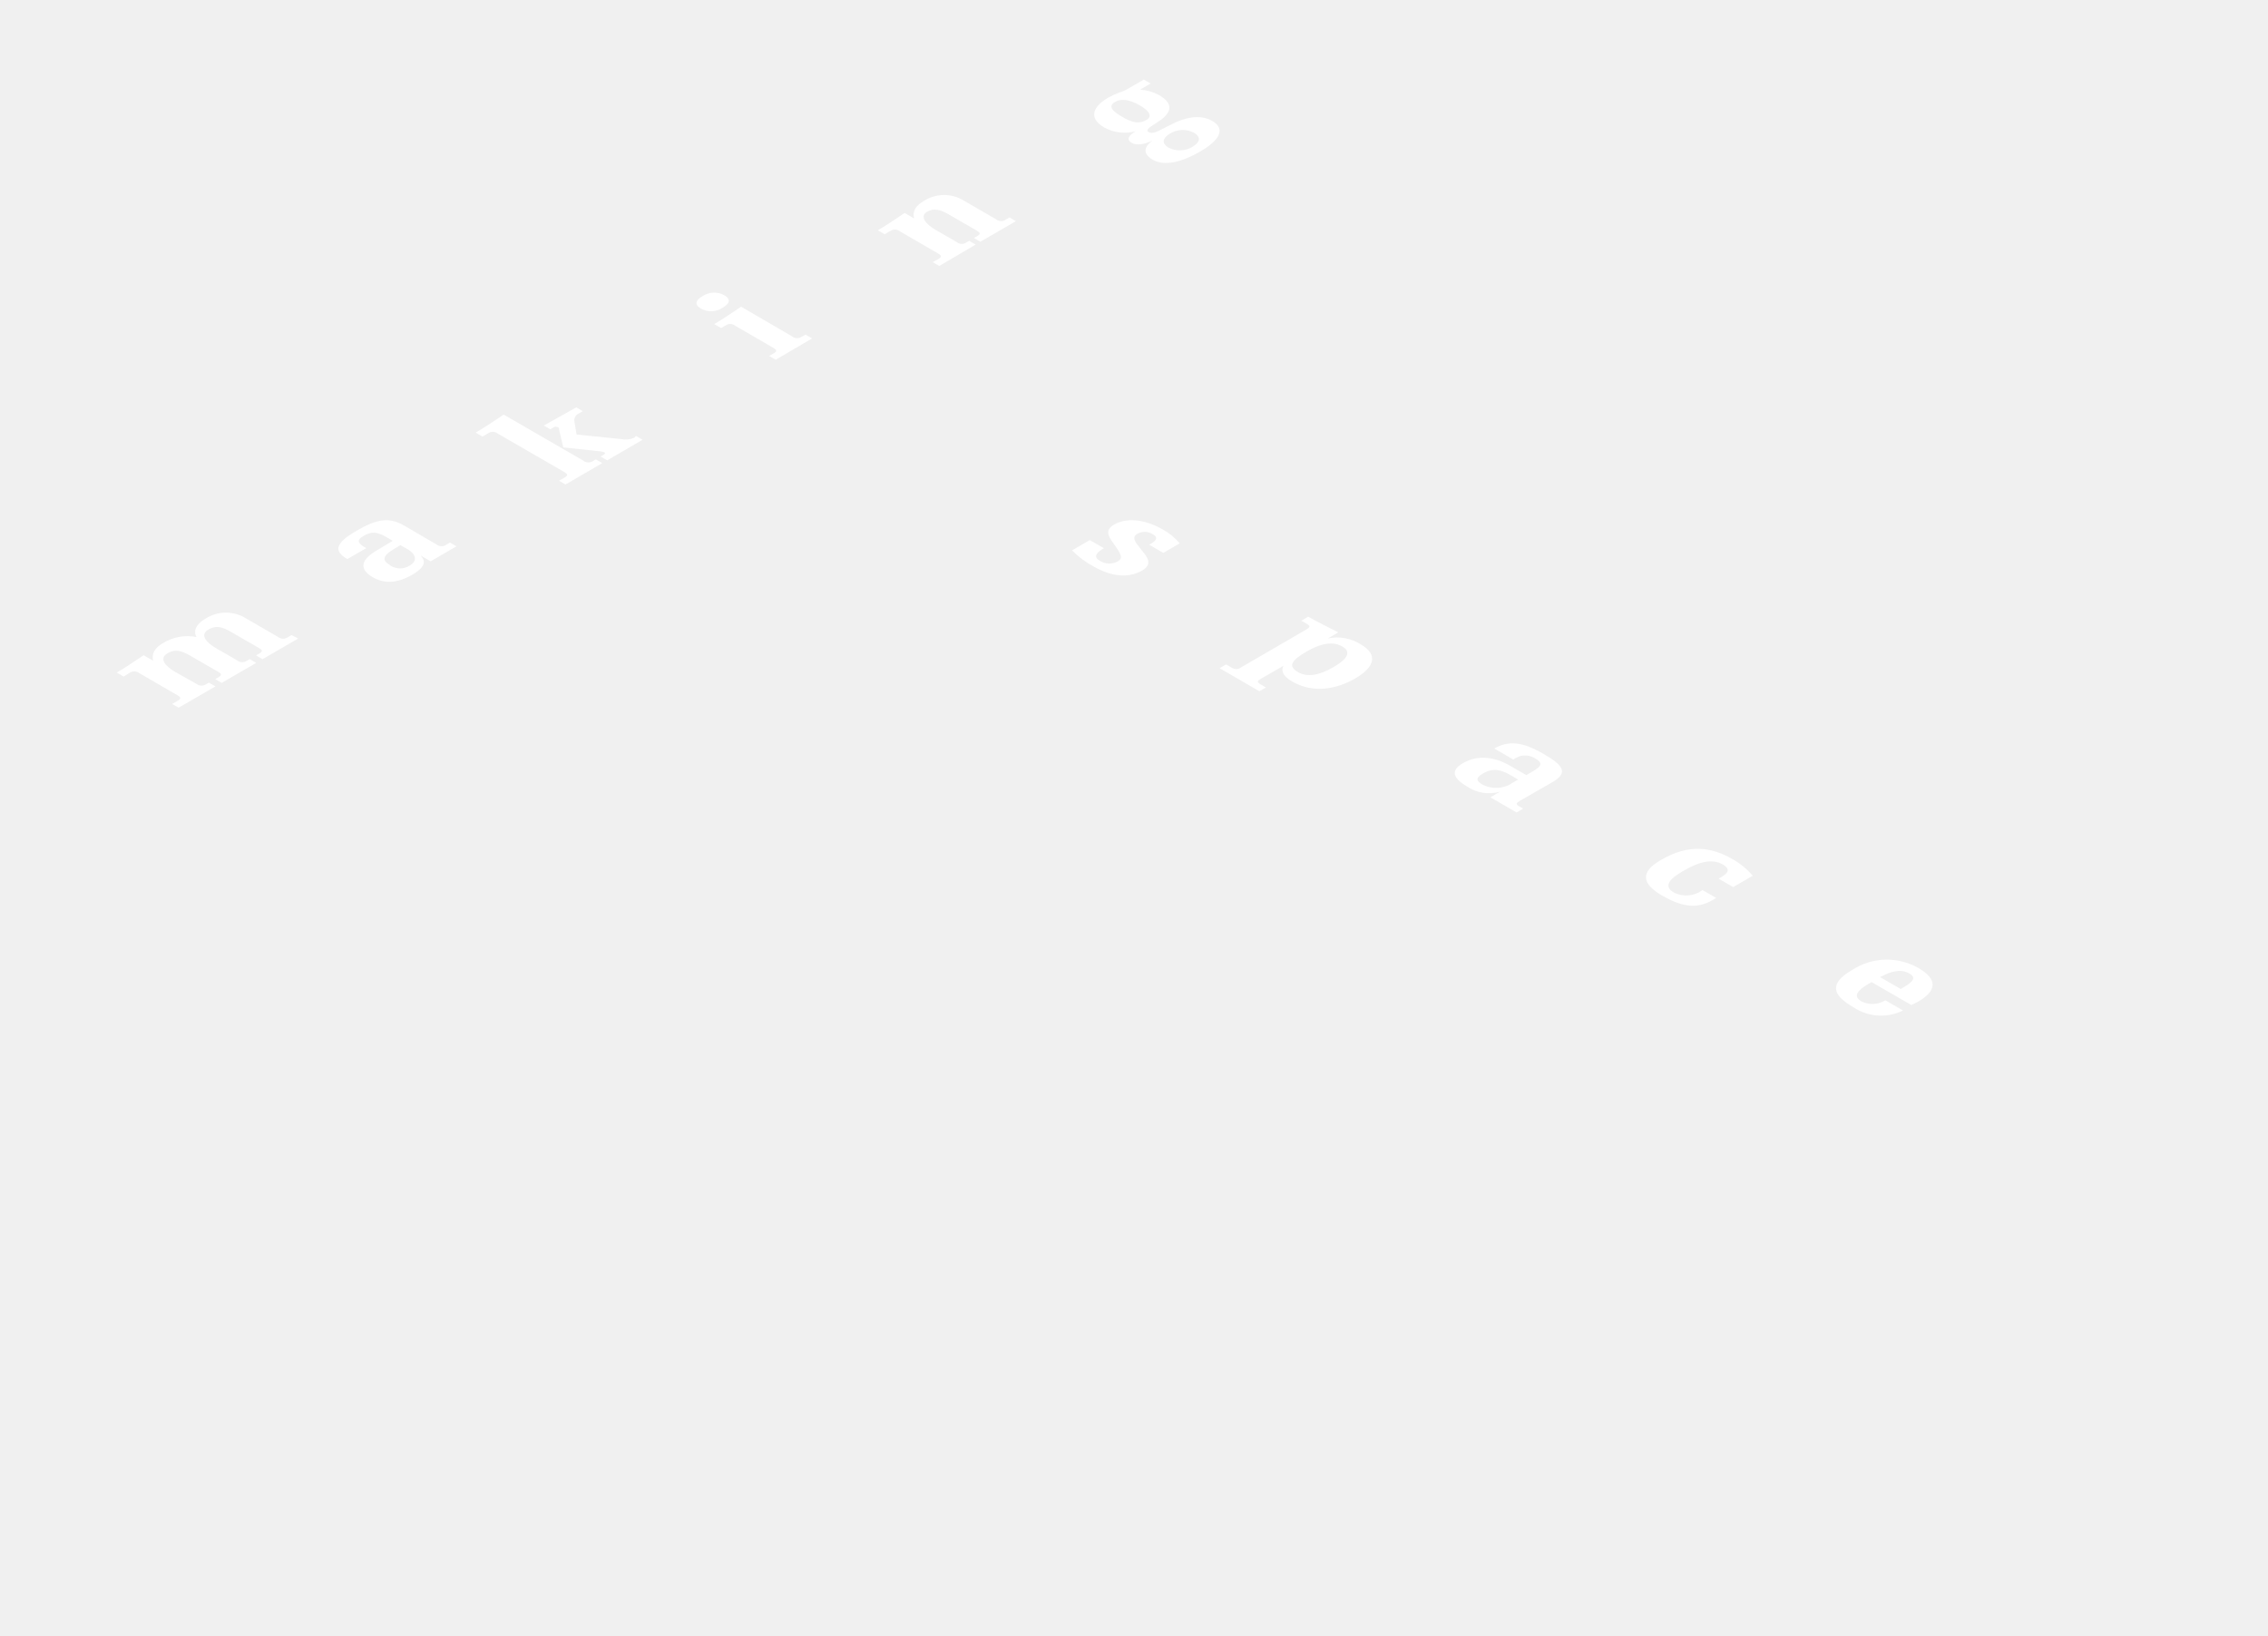
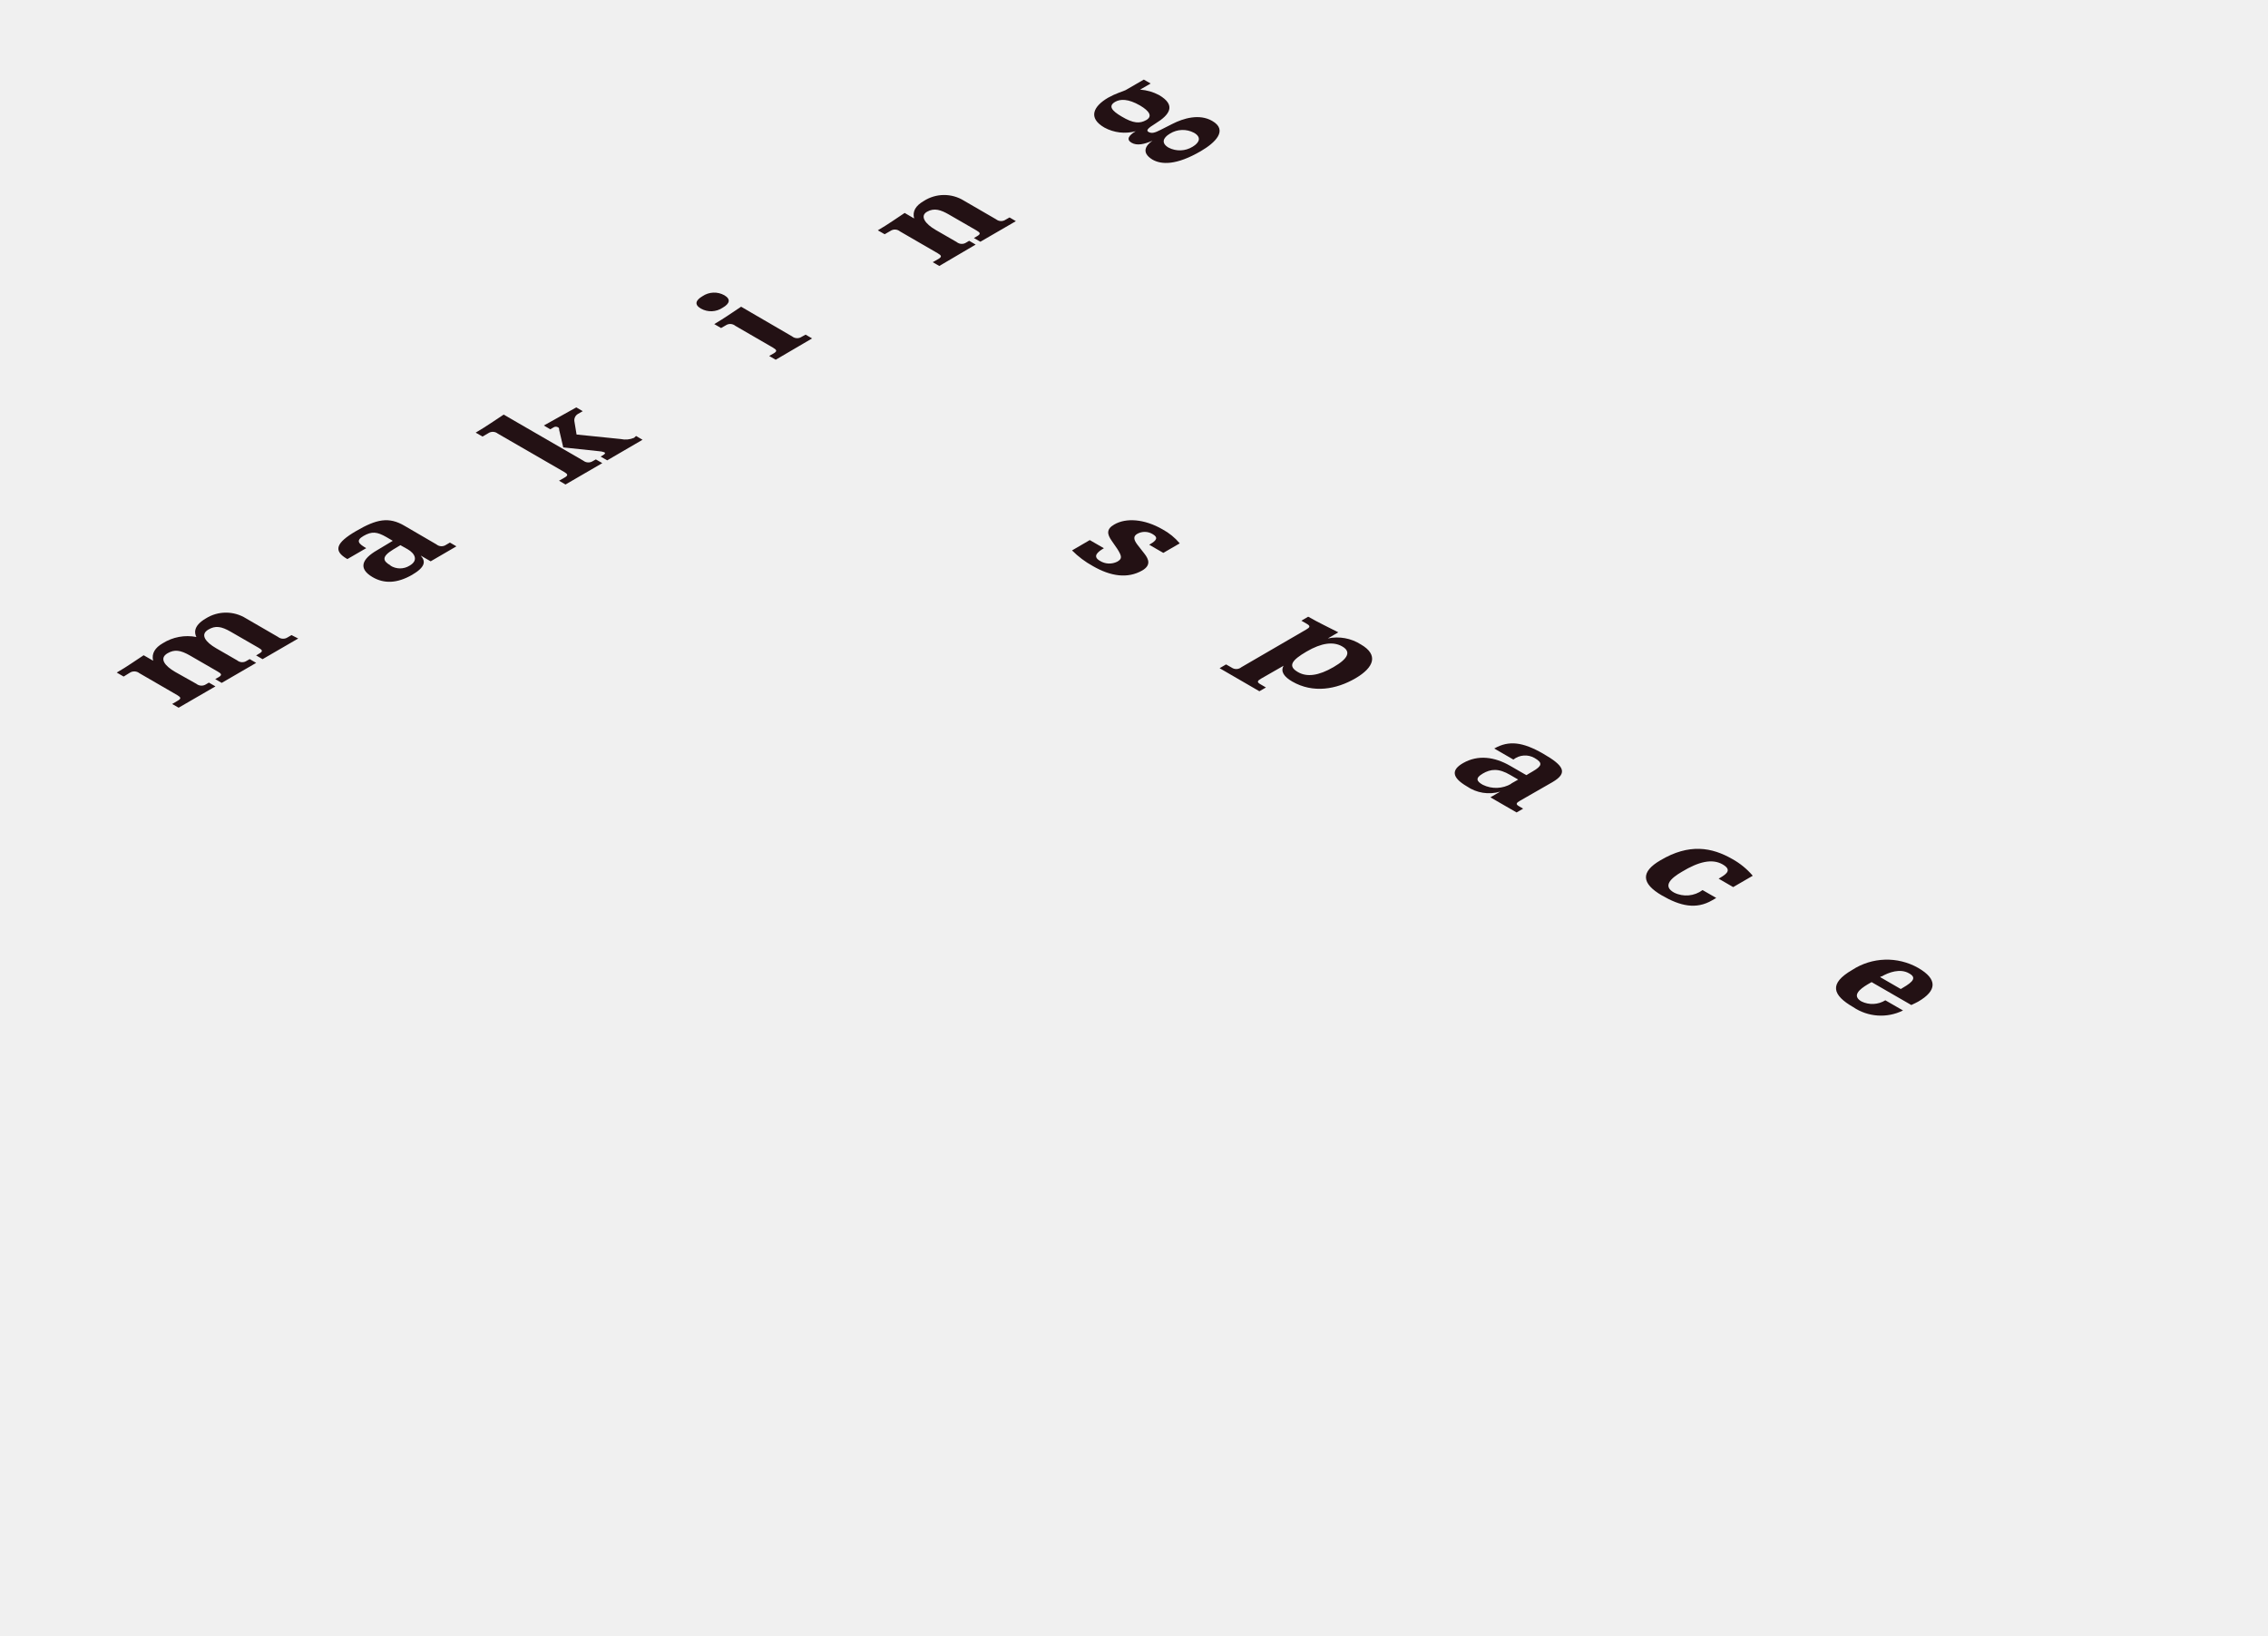
<svg xmlns="http://www.w3.org/2000/svg" viewBox="0 0 311.82 224.87" style="">
  <defs>
-     <style>.cls-1,.cls-3{fill:none;stroke:#fff;stroke-miterlimit:10;}.cls-1{stroke-width:0.64px;}.cls-2{fill:#fff;}.cls-3{stroke-width:0.75px;}</style>
+     <style>.cls-1,.cls-3{fill:none;stroke:#231114;stroke-miterlimit:10;}.cls-1{stroke-width:0.64px;}.cls-2{fill:#231114;}.cls-3{stroke-width:0.75px;}</style>
  </defs>
  <g id="Layer_2" data-name="Layer 2">
    <g id="Layer_1-2" data-name="Layer 1">
      <path class="cls-1 kDHbxXUl_0" d="M129.99,104.93L155.9,119.88L155.9,149.72L181.54,164.63" />
      <path class="cls-1 kDHbxXUl_1" d="M129.99,75.07L259.35,149.75L285.22,134.82L155.87,60.12L129.99,75.07Z" />
      <path class="cls-1 kDHbxXUl_2" d="M26.53,134.83L52.85,119.66L78.12,104.38L78.25,134.83L52.85,119.66" />
      <path class="cls-1 kDHbxXUl_3" d="M26.51,104.92L181.74,15.26L155.87,0.37L0.64,89.96L26.51,104.92Z" />
      <path class="cls-1 kDHbxXUl_4" d="M0.65,91.48L0.65,119.86L26.53,134.83L26.53,105.85" />
      <path class="cls-2 kDHbxXUl_5" d="M41,87.77,36.1,90.61l-.89-.52.46-.27c.51-.3.41-.47-.11-.77l-3.8-2.19c-1.36-.79-2.16-.88-3.11-.32-1.18.68-.4,1.72,1.07,2.57l2.88,1.66a1.1,1.1,0,0,0,1.33.06l.4-.23.89.52-4.74,2.75-.89-.52.46-.26c.51-.3.41-.48-.1-.77l-3.81-2.2c-1.35-.78-2.16-.87-3.11-.32-1.18.69-.4,1.72,1.07,2.57L27,94a1.13,1.13,0,0,0,1.33.06l.39-.23.9.52-5.06,2.93-.89-.51.78-.46c.51-.29.41-.47-.1-.77l-5.18-3a1.13,1.13,0,0,0-1.33-.06L17,93l-.95-.55c1.47-.84,2.55-1.64,3.7-2.38l1.3.75c-.23-1,.26-1.78,1.33-2.4A6.4,6.4,0,0,1,27,87.56c-.22-.43-.55-1.47,1.3-2.55A5.2,5.2,0,0,1,33.82,85l4.4,2.55a1.13,1.13,0,0,0,1.33.06l.53-.31Z" />
      <path class="cls-2 kDHbxXUl_6" d="M57.87,76.41c.65.73.66,1.52-1.23,2.62-2.06,1.17-3.82,1.23-5.42.3l0,0c-2-1.18-1.48-2.48.63-3.7L54,74.34l-.87-.51c-1.29-.74-2-.82-3.15-.16s-.61,1.11.37,1.68l-2.59,1.5c-2-1.13-1.57-2.24,1.21-3.86s4.48-2,6.67-.7L60,74.83a1.1,1.1,0,0,0,1.33.06l.53-.31.89.52-3.54,2.06-1.33-.77Zm-4.19,1.34a2.47,2.47,0,0,0,2.64,0c1.23-.71.74-1.66-.27-2.25l-1-.56-1,.6c-1.64,1-1.41,1.58-.36,2.18" />
      <path class="cls-2 kDHbxXUl_7" d="M87.45,59.93l.89.52-4.86,2.83-.9-.52.31-.18c.36-.21.34-.33.2-.41a2.64,2.64,0,0,0-.76-.15l-4.89-.52-.56-2.39c0-.14,0-.3-.14-.36a.58.58,0,0,0-.64,0l-.44.26-.89-.52L79.23,56l.89.52-.66.38a1,1,0,0,0-.49,1l.3,1.83,6.08.62a3,3,0,0,0,1.83-.17Z" />
      <path class="cls-2 kDHbxXUl_8" d="M81.53,63.37l.39-.22.89.51L77.75,66.6l-.89-.52.79-.45c.51-.3.4-.47-.11-.77l-9.09-5.25a1.11,1.11,0,0,0-1.32-.06l-.79.46-.94-.54c1.61-.94,2.7-1.74,3.85-2.48l10.94,6.33A1.13,1.13,0,0,0,81.53,63.37Z" />
      <path class="cls-2 kDHbxXUl_9" d="M99.58,40.58c.94.55.74,1.16-.21,1.71a2.85,2.85,0,0,1-3,.13c-.94-.54-.74-1.15.22-1.71A2.87,2.87,0,0,1,99.58,40.58Z" />
      <path class="cls-2 kDHbxXUl_10" d="M110.76,46l.89.52-5,2.93-.9-.52.63-.36c.51-.3.41-.48-.1-.78l-5.18-3a1.1,1.1,0,0,0-1.33-.06l-.63.36-.94-.54c1.46-.85,2.55-1.64,3.69-2.39l7,4.07a1.11,1.11,0,0,0,1.34.06Z" />
      <path class="cls-2 kDHbxXUl_11" d="M139.67,30.4l-4.88,2.83-.89-.51.46-.27c.51-.3.41-.47-.1-.77l-3.81-2.2c-1.06-.61-2-.95-3-.37s-.28,1.65,1.2,2.5l2.88,1.66a1.1,1.1,0,0,0,1.33.06l.39-.23.89.52-5,2.94-.9-.52.79-.45c.5-.3.41-.48-.11-.78l-5.18-3a1.1,1.1,0,0,0-1.33-.06l-.78.45-.94-.54c1.46-.85,2.55-1.64,3.69-2.39l1.3.76,0,0c-.26-1,.23-1.76,1.31-2.39a5.16,5.16,0,0,1,5.55-.05l4.4,2.55a1.11,1.11,0,0,0,1.33.05l.53-.3Z" />
      <path class="cls-2 kDHbxXUl_12" d="M166.66,16.62c2.21,1.27.43,3-1.57,4.16-3.35,1.95-5.4,1.87-6.64,1.16-1.64-1-.86-2,0-2.6-1.12.49-2.13.72-2.88.28s-.4-1,.57-1.58a5.81,5.81,0,0,1-4.31-.51c-2.28-1.32-1.52-2.91.52-4.1a11.1,11.1,0,0,1,1.54-.71c.41-.16.73-.25.88-.34l2.49-1.44.94.54-1.45.84a6.51,6.51,0,0,1,2.59.74c2.43,1.41,1.45,2.73-.45,3.9-1.18.72-1.35,1-.94,1.2s.8.11,1.62-.31l1.6-.81C162.69,16.26,164.89,15.6,166.66,16.62Zm-6,3.67a3.35,3.35,0,0,0,3.31-.12c1-.6,1.21-1.34.19-1.92a3.32,3.32,0,0,0-3.31.12c-1,.59-1.2,1.33-.19,1.92M154.18,16c1.66,1,2.55,1,3.42.5s.46-1.22-.86-2c-1.65-.95-2.72-.9-3.42-.5-1,.58-.44,1.23.86,2" />
      <path class="cls-2 kDHbxXUl_13" d="M159.84,72.77a8.19,8.19,0,0,1,2.36,1.92L159.94,76,158,74.88l.15-.09c.86-.5,1.12-.91.34-1.36a2.09,2.09,0,0,0-2.13-.05c-.52.3-.56.73,0,1.47l1,1.28c.59.76.9,1.58-.32,2.29-2,1.14-4.31.82-6.79-.61a12.57,12.57,0,0,1-2.86-2.15l2.44-1.42,1.94,1.12c-.86.5-1.61,1.12-.55,1.73a2.43,2.43,0,0,0,2.4.11c.65-.38.67-.69,0-1.74l-.78-1.13c-.64-.91-.74-1.6.35-2.23C154.79,71.17,157.29,71.3,159.84,72.77Z" />
      <path class="cls-2 kDHbxXUl_14" d="M187.11,88.59c2.44,1.41,1.83,3.15-.77,4.66s-5.81,2.09-8.68.43c-1.11-.64-1.64-1.38-1.18-2.17l-3.09,1.77c-.52.3-.62.48-.11.77l.77.45-.9.52-5.47-3.17.89-.52.77.44a1.11,1.11,0,0,0,1.34-.06l8.9-5.17c.52-.3.62-.48.1-.78l-.76-.44.94-.55c1.46.84,2.85,1.48,4.14,2.15l-1.44.84,0,0A6.09,6.09,0,0,1,187.11,88.59Zm-8.65,3.8c1.23.71,2.83.5,4.88-.69s2.43-2.13,1.2-2.84-2.86-.49-4.9.7-2.64,2-1.18,2.83" />
      <path class="cls-2 kDHbxXUl_15" d="M208.87,110.84l.54.32-.9.52-3.6-2.08,1.34-.78,0,0a5.39,5.39,0,0,1-4.58-.73c-2.08-1.22-2.16-2.26-.51-3.2,2.05-1.17,4.32-.86,6.47.38l2.22,1.28.87-.51c1.29-.75,1.43-1.17.27-1.84a2.6,2.6,0,0,0-2.92.21l-2.63-1.52c2-1.14,3.91-.91,6.74.72s3.45,2.63,1.25,3.91L209,110.06C208.45,110.37,208.35,110.55,208.87,110.84Zm-1.14-3.11,1-.57-1.05-.61c-1.67-1-2.76-.83-3.81-.22s-.89,1.06,0,1.55a4.13,4.13,0,0,0,3.92-.15" />
      <path class="cls-2 kDHbxXUl_16" d="M238.2,118.1a10.11,10.11,0,0,1,2.78,2.28l-2.69,1.56-2-1.16.19-.11c1.05-.61,1.58-1.14.36-1.85-1.45-.83-3.31-.37-5.58,1-1.59.92-2.7,2-1.09,2.88a3.75,3.75,0,0,0,3.91-.35l1.88,1.08-.55.32c-2.24,1.31-4.42.78-6.9-.65-2.89-1.67-2.93-3.27-.23-4.84C232.23,115.91,235.36,116.46,238.2,118.1Z" />
      <path class="cls-2 kDHbxXUl_17" d="M255.93,137.66a3.4,3.4,0,0,0,3.28-.16l2.43,1.4a6.82,6.82,0,0,1-6.86-.47c-2.84-1.64-3.37-3.22-.13-5.1a8.73,8.73,0,0,1,9.08-.28c2.7,1.56,2.57,3.14,0,4.63-.23.13-.59.3-.95.47L257.32,135l-.54.31C255.63,136,254.58,136.88,255.93,137.66Zm2.76-3.47-.2.12,2.84,1.64.27-.16c1.5-.87,1.91-1.43.86-2-1.22-.7-2.77-.14-3.77.44" />
      <path class="cls-1 kDHbxXUl_18" d="M181.74,15.26L181.78,45.2L233.31,15.46L259.19,30.37L207.34,60.27L181.78,45.2L181.74,74.94" />
      <path class="cls-1 kDHbxXUl_19" d="M104.12,179.47L130.01,164.75L155.9,179.41L129.97,194.45L104.12,179.47Z" />
      <path class="cls-1 kDHbxXUl_20" d="M104.12,179.47L104.13,209.48L129.99,224.5L155.9,209.63L155.9,179.41" />
      <path class="cls-1 kDHbxXUl_21" d="M129.99,224.5L129.97,194.45" />
      <path class="cls-1 kDHbxXUl_22" d="M259.4,59.82L285.29,45.09L311.18,59.76L285.25,74.8L259.4,59.82Z" />
      <path class="cls-1 kDHbxXUl_23" d="M259.4,59.82L259.39,119.88L285.25,134.91L311.18,119.91L311.18,59.76" />
      <path class="cls-1 kDHbxXUl_24" d="M285.25,134.91L285.25,74.8" />
      <path class="cls-1 kDHbxXUl_25" d="M181.74,194.45L233.68,164.63L206.97,149.98L155.9,179.41L181.74,194.45Z" />
      <path class="cls-1 kDHbxXUl_26" d="M259.35,179.68L285.29,164.63L285.22,134.82" />
      <path class="cls-3 kDHbxXUl_27" d="M181.74,224.5L181.74,194.45" />
      <path class="cls-1 kDHbxXUl_28" d="M259.35,149.75L259.35,179.68L233.68,164.63L233.56,194.58L181.74,224.5L155.9,209.63" />
      <path class="cls-1 kDHbxXUl_29" d="M78.25,134.83L129.99,104.93L129.99,76.56" />
      <path class="cls-1 kDHbxXUl_30" d="M259.19,30.37L259.19,60.02L207.34,89.96L207.34,60.27" />
      <path class="cls-1 kDHbxXUl_31" d="M26.51,74.99L52.38,89.96" />
      <path class="cls-1 kDHbxXUl_32" d="M52.38,60.03L78.25,74.99" />
      <path class="cls-1 kDHbxXUl_33" d="M78.25,45.07L104.12,60.03" />
      <path class="cls-1 kDHbxXUl_34" d="M104.12,30.11L129.99,45.07" />
      <path class="cls-1 kDHbxXUl_35" d="M129.99,15.15L155.87,30.11" />
      <path class="cls-1 kDHbxXUl_36" d="M155.87,90.01L181.74,75.05" />
      <path class="cls-1 kDHbxXUl_37" d="M181.74,104.81L207.61,89.85" />
      <path class="cls-1 kDHbxXUl_38" d="M207.61,119.61L233.48,104.65" />
      <path class="cls-1 kDHbxXUl_39" d="M233.48,134.41L259.35,119.45" />
    </g>
  </g>
  <style data-made-with="vivus-instant">.kDHbxXUl_0{stroke-dasharray:90 92;stroke-dashoffset:91;animation:kDHbxXUl_draw 1333ms linear 0ms forwards;}.kDHbxXUl_1{stroke-dasharray:359 361;stroke-dashoffset:360;animation:kDHbxXUl_draw 1333ms linear 17ms forwards;}.kDHbxXUl_2{stroke-dasharray:120 122;stroke-dashoffset:121;animation:kDHbxXUl_draw 1333ms linear 34ms forwards;}.kDHbxXUl_3{stroke-dasharray:419 421;stroke-dashoffset:420;animation:kDHbxXUl_draw 1333ms linear 51ms forwards;}.kDHbxXUl_4{stroke-dasharray:88 90;stroke-dashoffset:89;animation:kDHbxXUl_draw 1333ms linear 68ms forwards;}.kDHbxXUl_5{stroke-dasharray:101 103;stroke-dashoffset:102;animation:kDHbxXUl_draw 1333ms linear 85ms forwards;}.kDHbxXUl_6{stroke-dasharray:65 67;stroke-dashoffset:66;animation:kDHbxXUl_draw 1333ms linear 102ms forwards;}.kDHbxXUl_7{stroke-dasharray:38 40;stroke-dashoffset:39;animation:kDHbxXUl_draw 1333ms linear 119ms forwards;}.kDHbxXUl_8{stroke-dasharray:43 45;stroke-dashoffset:44;animation:kDHbxXUl_draw 1333ms linear 136ms forwards;}.kDHbxXUl_9{stroke-dasharray:11 13;stroke-dashoffset:12;animation:kDHbxXUl_draw 1333ms linear 153ms forwards;}.kDHbxXUl_10{stroke-dasharray:34 36;stroke-dashoffset:35;animation:kDHbxXUl_draw 1333ms linear 170ms forwards;}.kDHbxXUl_11{stroke-dasharray:67 69;stroke-dashoffset:68;animation:kDHbxXUl_draw 1333ms linear 188ms forwards;}.kDHbxXUl_12{stroke-dasharray:84 86;stroke-dashoffset:85;animation:kDHbxXUl_draw 1333ms linear 205ms forwards;}.kDHbxXUl_13{stroke-dasharray:53 55;stroke-dashoffset:54;animation:kDHbxXUl_draw 1333ms linear 222ms forwards;}.kDHbxXUl_14{stroke-dasharray:78 80;stroke-dashoffset:79;animation:kDHbxXUl_draw 1333ms linear 239ms forwards;}.kDHbxXUl_15{stroke-dasharray:68 70;stroke-dashoffset:69;animation:kDHbxXUl_draw 1333ms linear 256ms forwards;}.kDHbxXUl_16{stroke-dasharray:54 56;stroke-dashoffset:55;animation:kDHbxXUl_draw 1333ms linear 273ms forwards;}.kDHbxXUl_17{stroke-dasharray:59 61;stroke-dashoffset:60;animation:kDHbxXUl_draw 1333ms linear 290ms forwards;}.kDHbxXUl_18{stroke-dasharray:239 241;stroke-dashoffset:240;animation:kDHbxXUl_draw 1333ms linear 307ms forwards;}.kDHbxXUl_19{stroke-dasharray:120 122;stroke-dashoffset:121;animation:kDHbxXUl_draw 1333ms linear 324ms forwards;}.kDHbxXUl_20{stroke-dasharray:121 123;stroke-dashoffset:122;animation:kDHbxXUl_draw 1333ms linear 341ms forwards;}.kDHbxXUl_21{stroke-dasharray:31 33;stroke-dashoffset:32;animation:kDHbxXUl_draw 1333ms linear 358ms forwards;}.kDHbxXUl_22{stroke-dasharray:120 122;stroke-dashoffset:121;animation:kDHbxXUl_draw 1333ms linear 376ms forwards;}.kDHbxXUl_23{stroke-dasharray:181 183;stroke-dashoffset:182;animation:kDHbxXUl_draw 1333ms linear 393ms forwards;}.kDHbxXUl_24{stroke-dasharray:61 63;stroke-dashoffset:62;animation:kDHbxXUl_draw 1333ms linear 410ms forwards;}.kDHbxXUl_25{stroke-dasharray:180 182;stroke-dashoffset:181;animation:kDHbxXUl_draw 1333ms linear 427ms forwards;}.kDHbxXUl_26{stroke-dasharray:60 62;stroke-dashoffset:61;animation:kDHbxXUl_draw 1333ms linear 444ms forwards;}.kDHbxXUl_27{stroke-dasharray:31 33;stroke-dashoffset:32;animation:kDHbxXUl_draw 1333ms linear 461ms forwards;}.kDHbxXUl_28{stroke-dasharray:180 182;stroke-dashoffset:181;animation:kDHbxXUl_draw 1333ms linear 478ms forwards;}.kDHbxXUl_29{stroke-dasharray:89 91;stroke-dashoffset:90;animation:kDHbxXUl_draw 1333ms linear 495ms forwards;}.kDHbxXUl_30{stroke-dasharray:120 122;stroke-dashoffset:121;animation:kDHbxXUl_draw 1333ms linear 512ms forwards;}.kDHbxXUl_31{stroke-dasharray:30 32;stroke-dashoffset:31;animation:kDHbxXUl_draw 1333ms linear 529ms forwards;}.kDHbxXUl_32{stroke-dasharray:30 32;stroke-dashoffset:31;animation:kDHbxXUl_draw 1333ms linear 547ms forwards;}.kDHbxXUl_33{stroke-dasharray:30 32;stroke-dashoffset:31;animation:kDHbxXUl_draw 1333ms linear 564ms forwards;}.kDHbxXUl_34{stroke-dasharray:30 32;stroke-dashoffset:31;animation:kDHbxXUl_draw 1333ms linear 581ms forwards;}.kDHbxXUl_35{stroke-dasharray:30 32;stroke-dashoffset:31;animation:kDHbxXUl_draw 1333ms linear 598ms forwards;}.kDHbxXUl_36{stroke-dasharray:30 32;stroke-dashoffset:31;animation:kDHbxXUl_draw 1333ms linear 615ms forwards;}.kDHbxXUl_37{stroke-dasharray:30 32;stroke-dashoffset:31;animation:kDHbxXUl_draw 1333ms linear 632ms forwards;}.kDHbxXUl_38{stroke-dasharray:30 32;stroke-dashoffset:31;animation:kDHbxXUl_draw 1333ms linear 649ms forwards;}.kDHbxXUl_39{stroke-dasharray:30 32;stroke-dashoffset:31;animation:kDHbxXUl_draw 1333ms linear 666ms forwards;}@keyframes kDHbxXUl_draw{100%{stroke-dashoffset:0;}}@keyframes kDHbxXUl_fade{0%{stroke-opacity:1;}93.548%{stroke-opacity:1;}100%{stroke-opacity:0;}}</style>
</svg>
